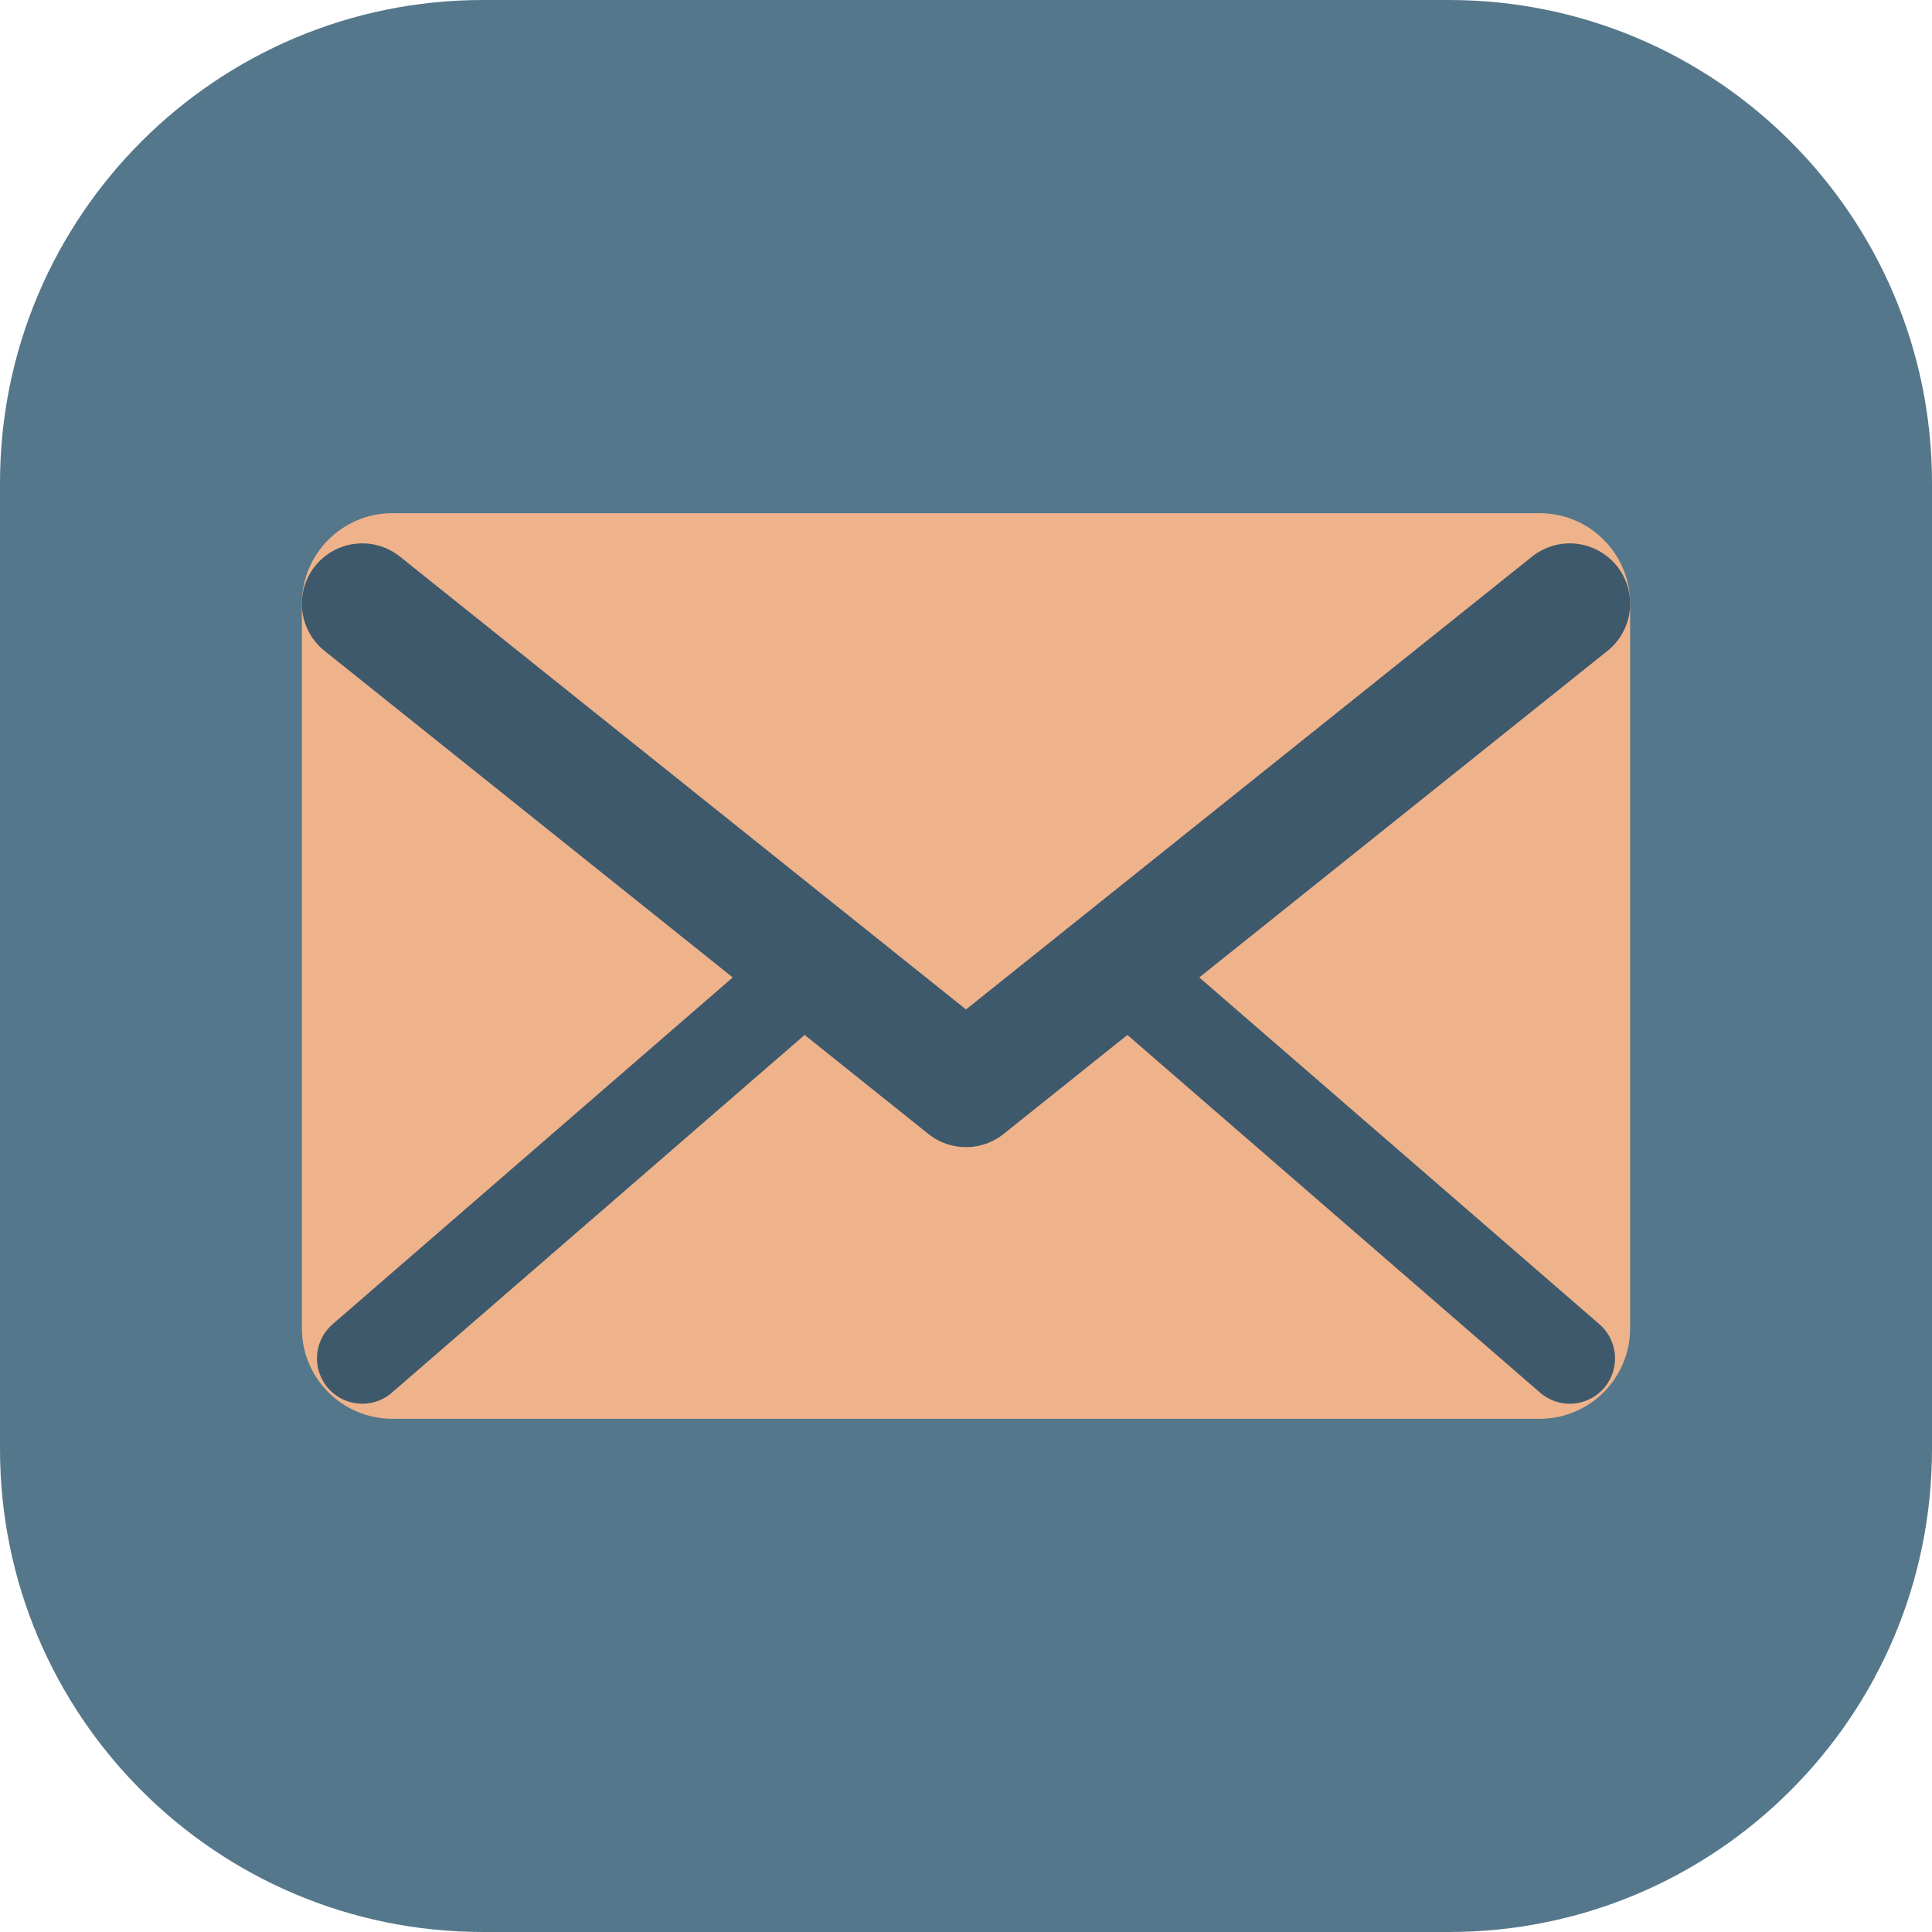
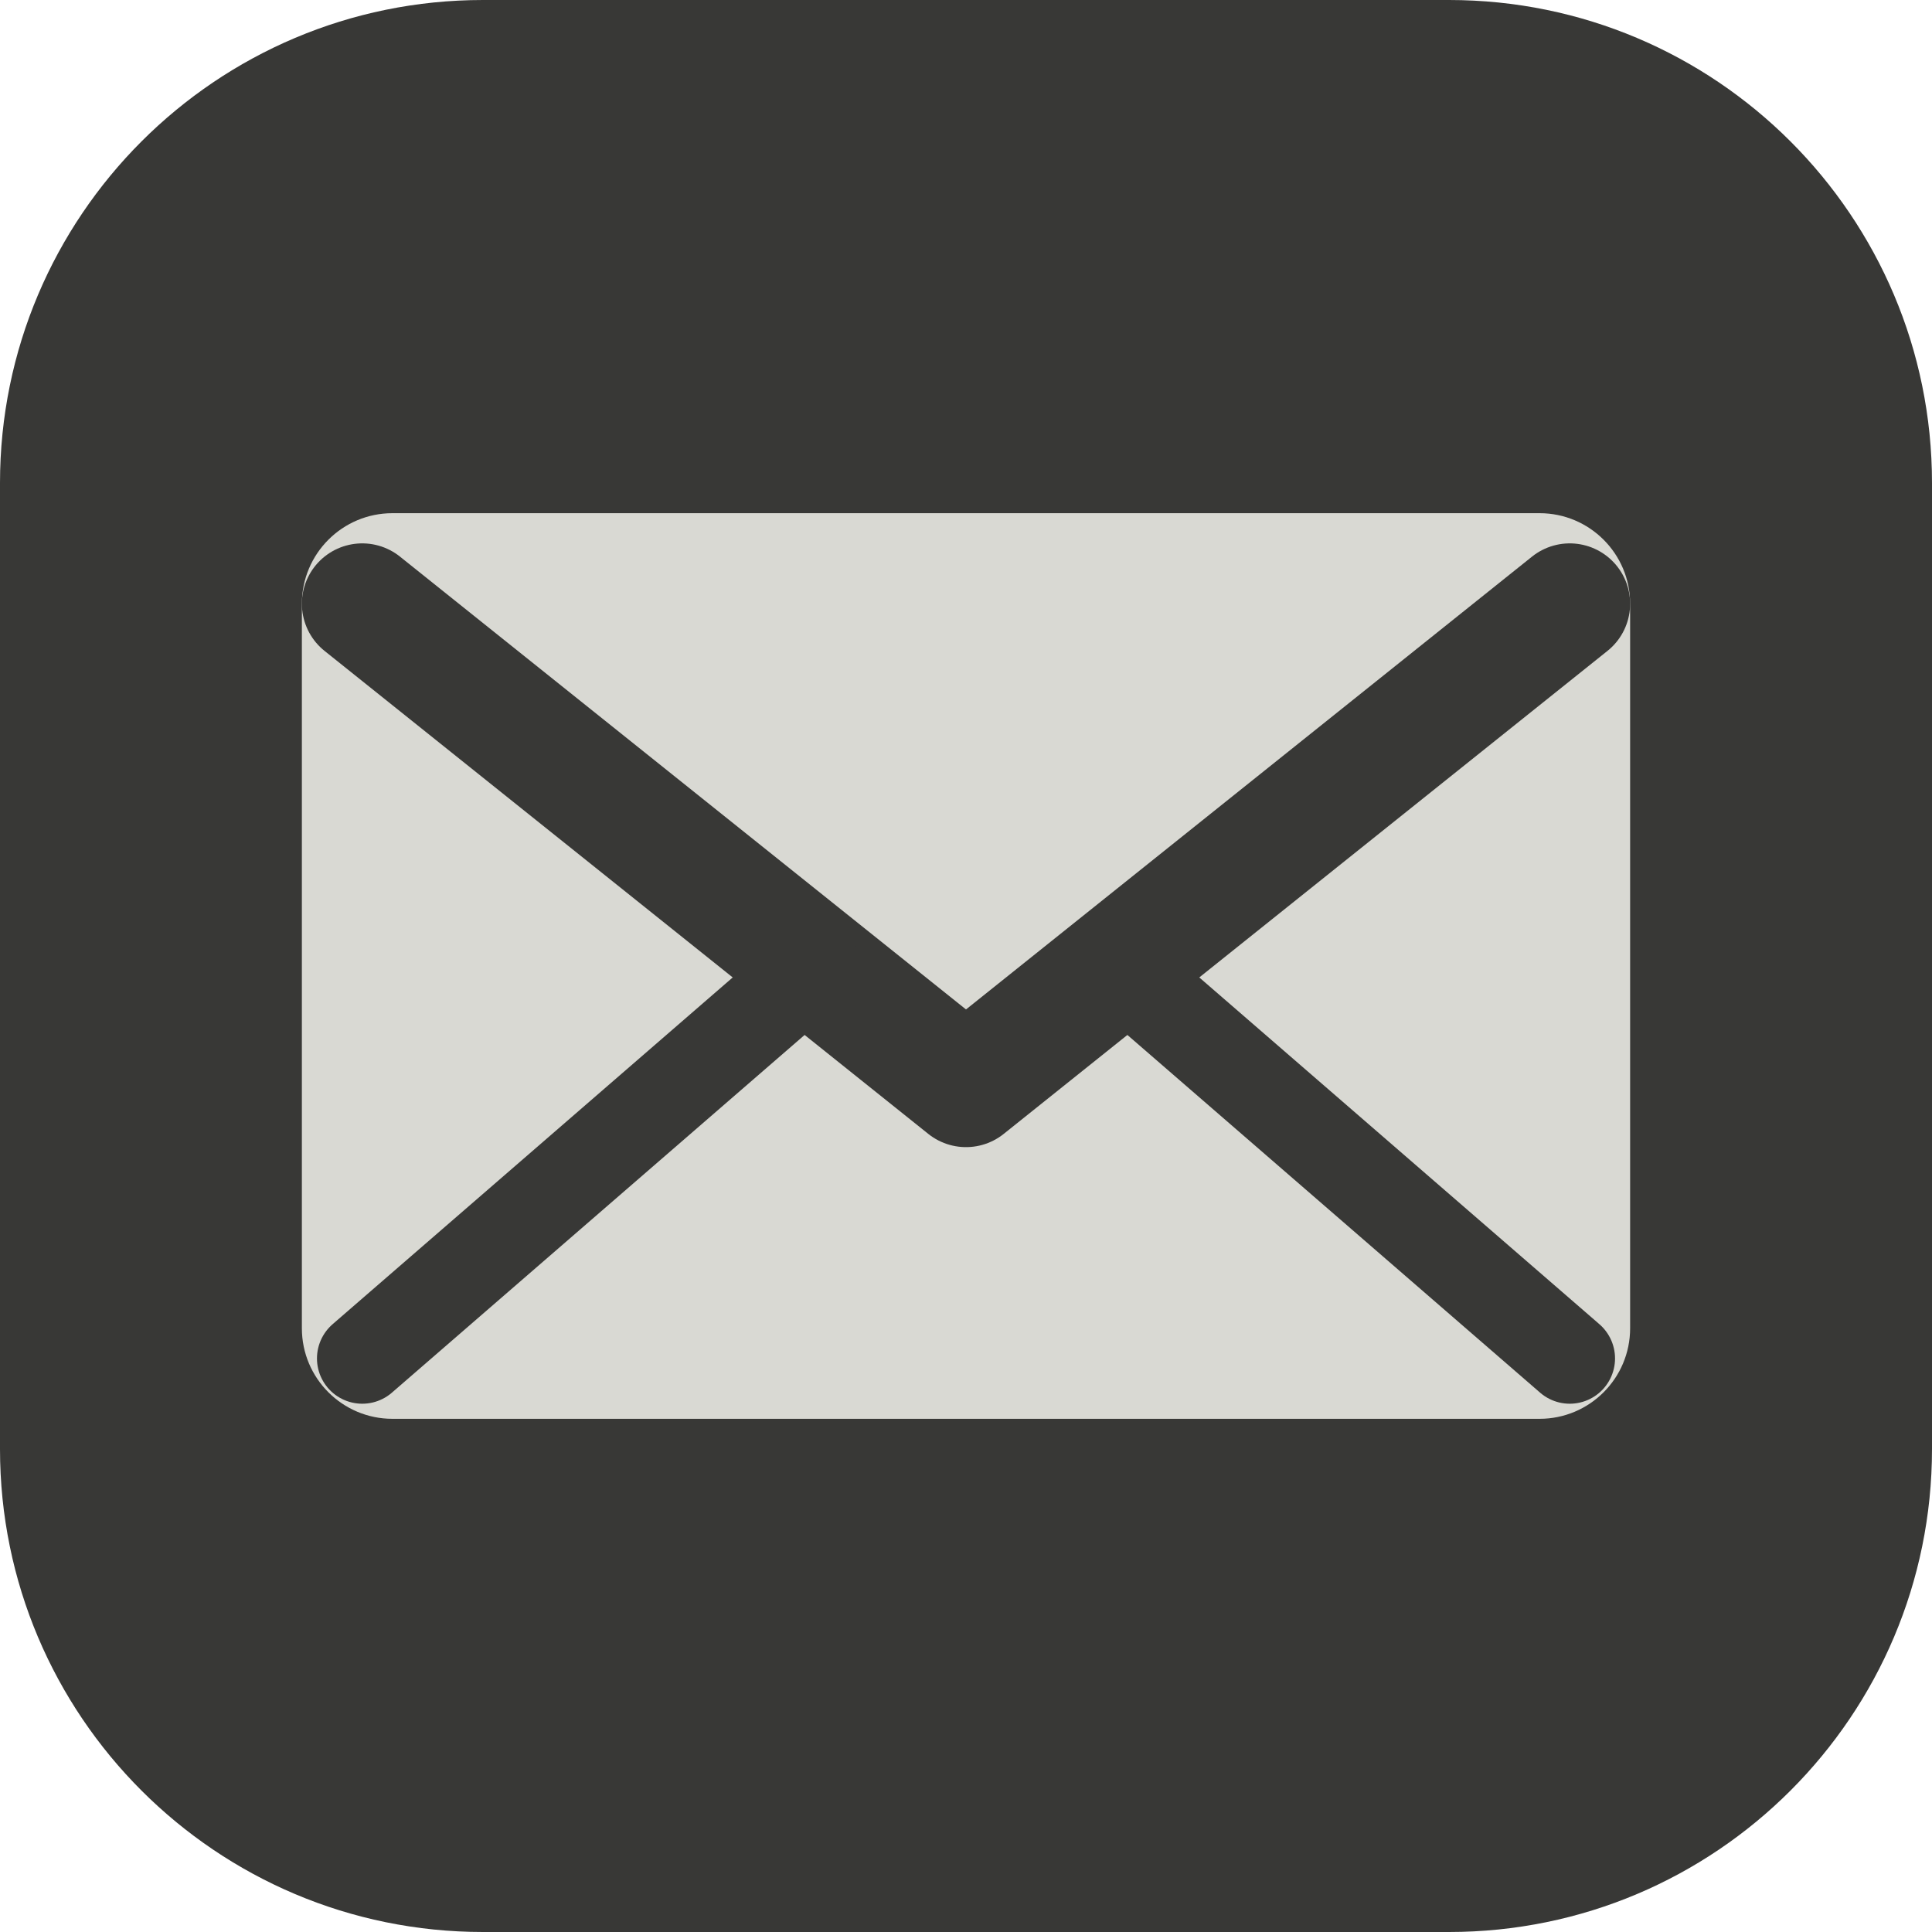
<svg xmlns="http://www.w3.org/2000/svg" viewBox="0 0 64 64">
-   <rect width="64" height="64" rx="16" fill="#55778b" />
-   <rect x="10" y="17" width="44" height="30" rx="3" fill="#efb38b" />
-   <path d="m12 20 20 16 20-16" fill="none" stroke="#3e596b" stroke-linecap="round" stroke-linejoin="round" stroke-width="4" />
-   <path d="m12 45 15-13m25 13L37 32" fill="none" stroke="#3e596b" stroke-linecap="round" stroke-linejoin="round" stroke-width="3" />
+   <rect width="64" height="64" rx="16" fill="#383836" />
+   <rect x="10" y="17" width="44" height="30" rx="3" fill="#d9d9d3" />
+   <path d="m12 20 20 16 20-16" fill="none" stroke="#383836" stroke-linecap="round" stroke-linejoin="round" stroke-width="4" />
+   <path d="m12 45 15-13m25 13L37 32" fill="none" stroke="#383836" stroke-linecap="round" stroke-linejoin="round" stroke-width="3" />
</svg>
